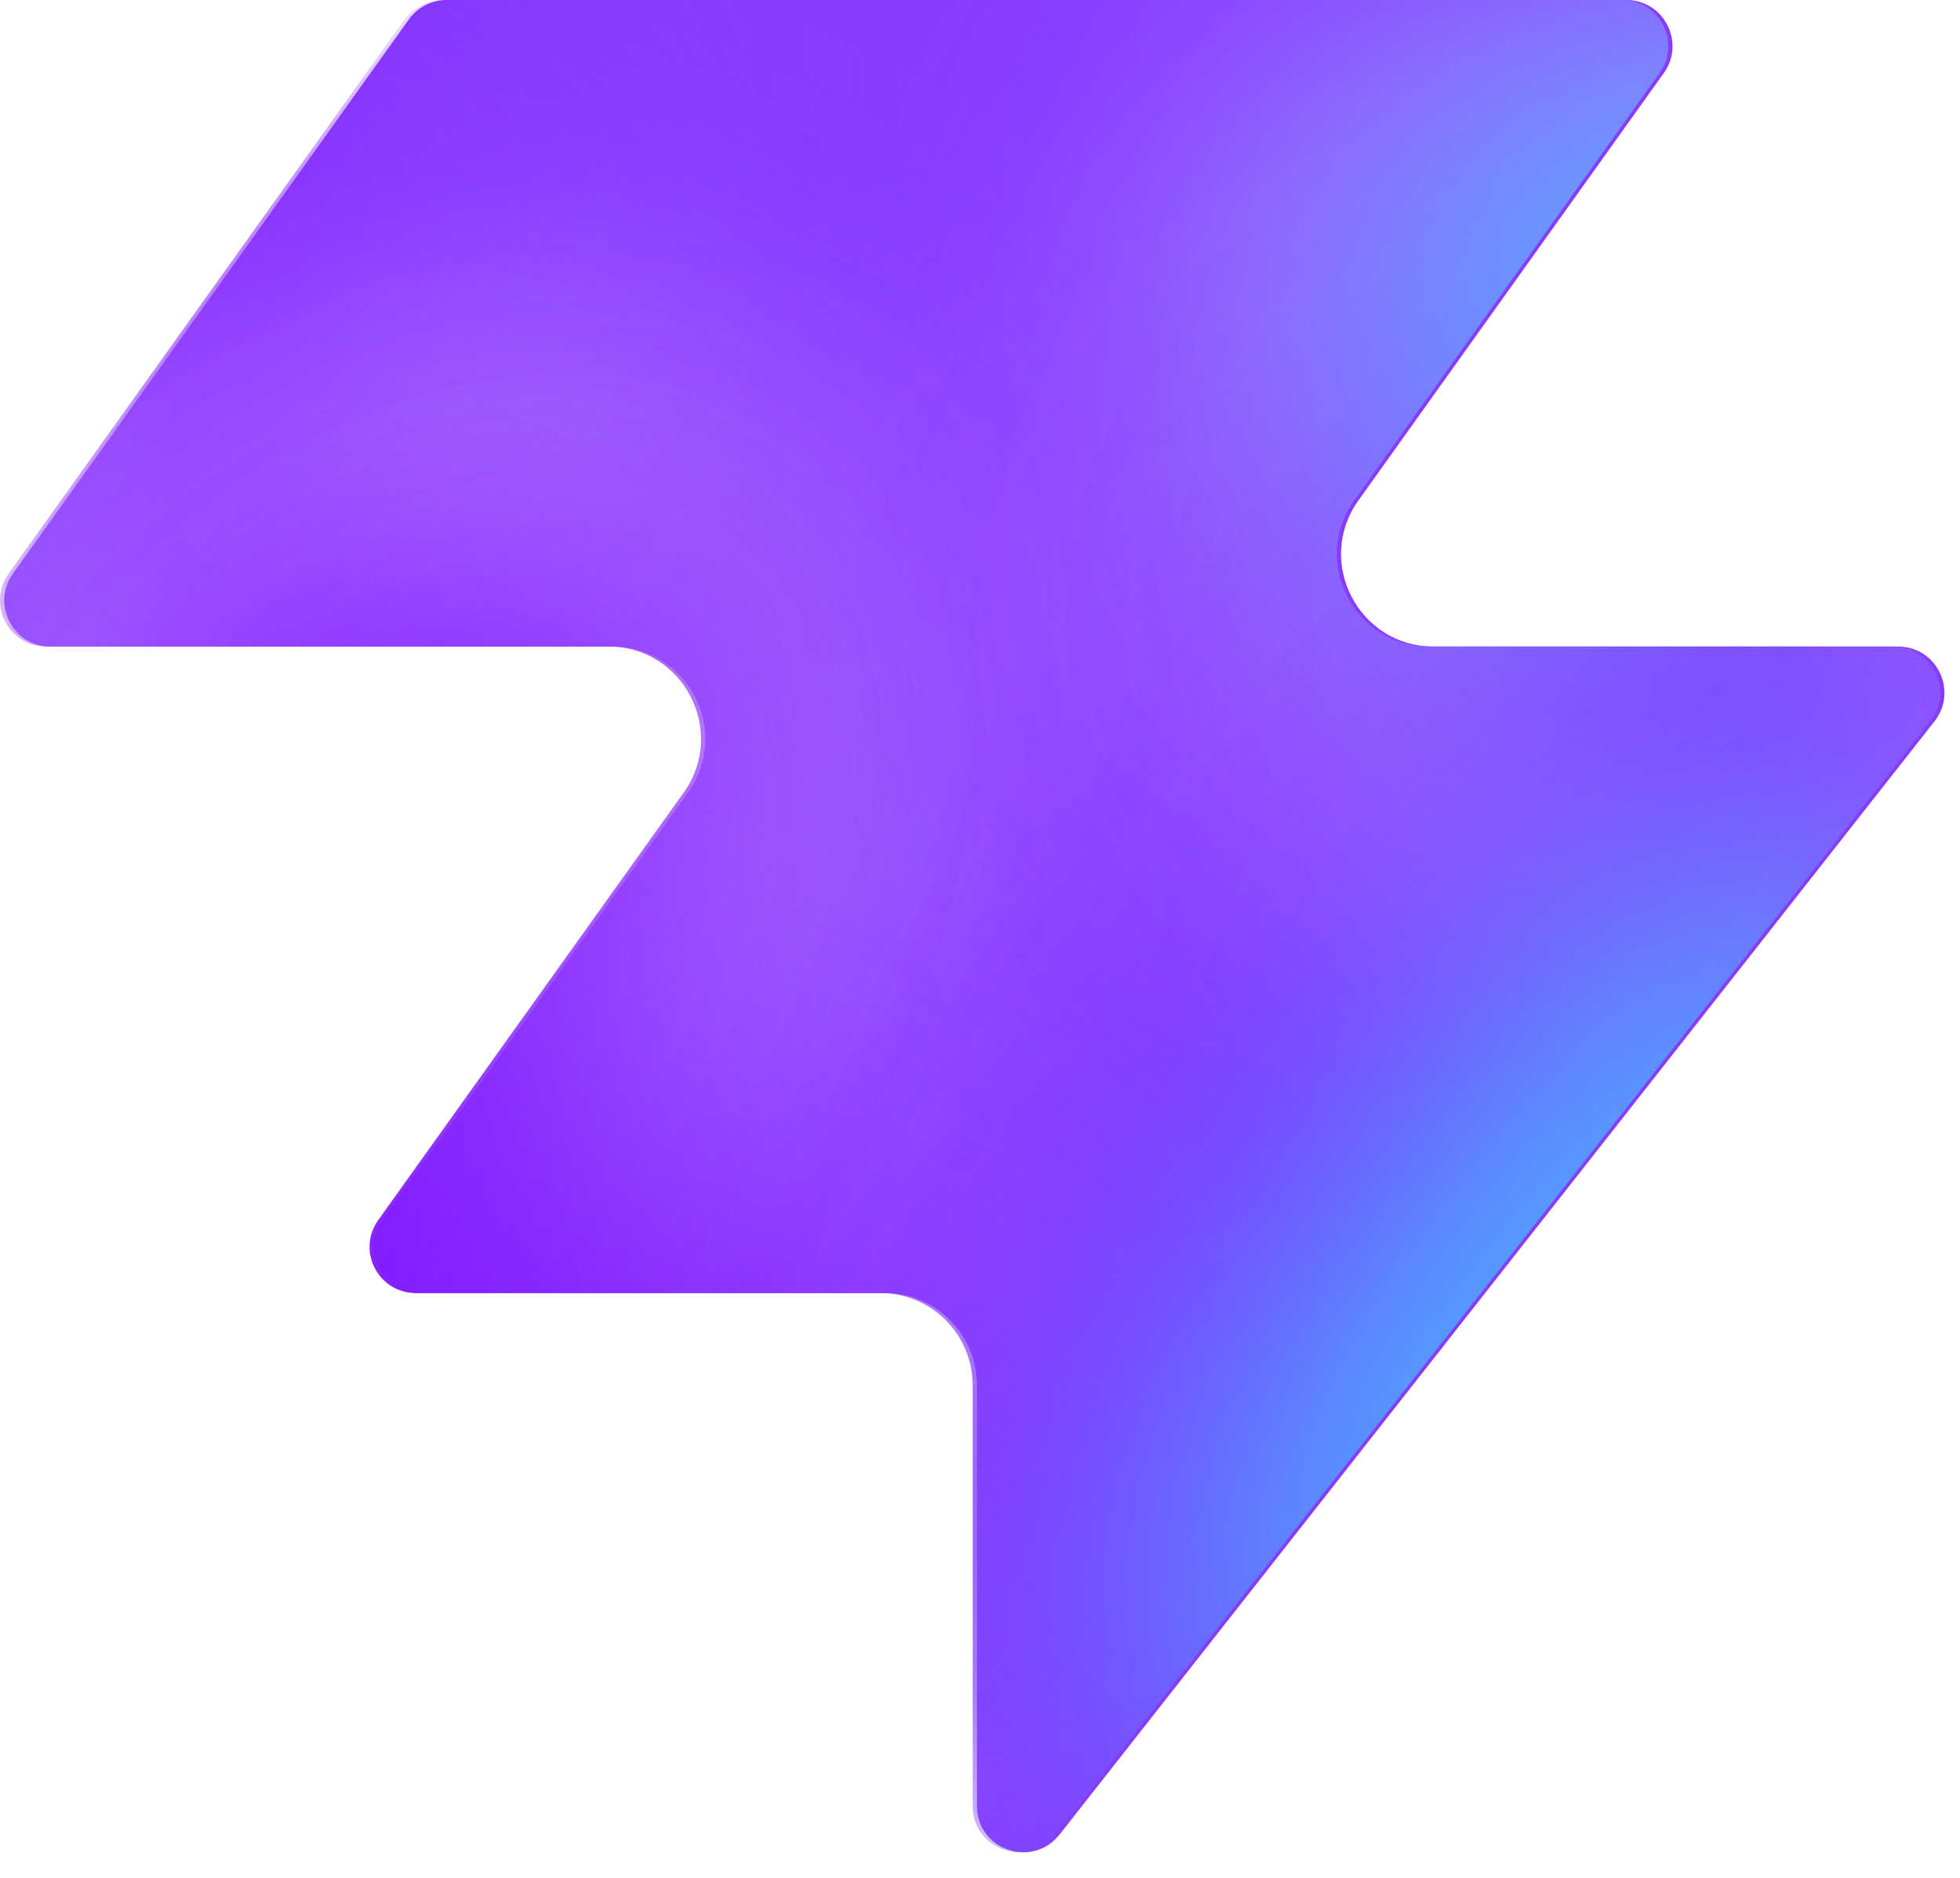
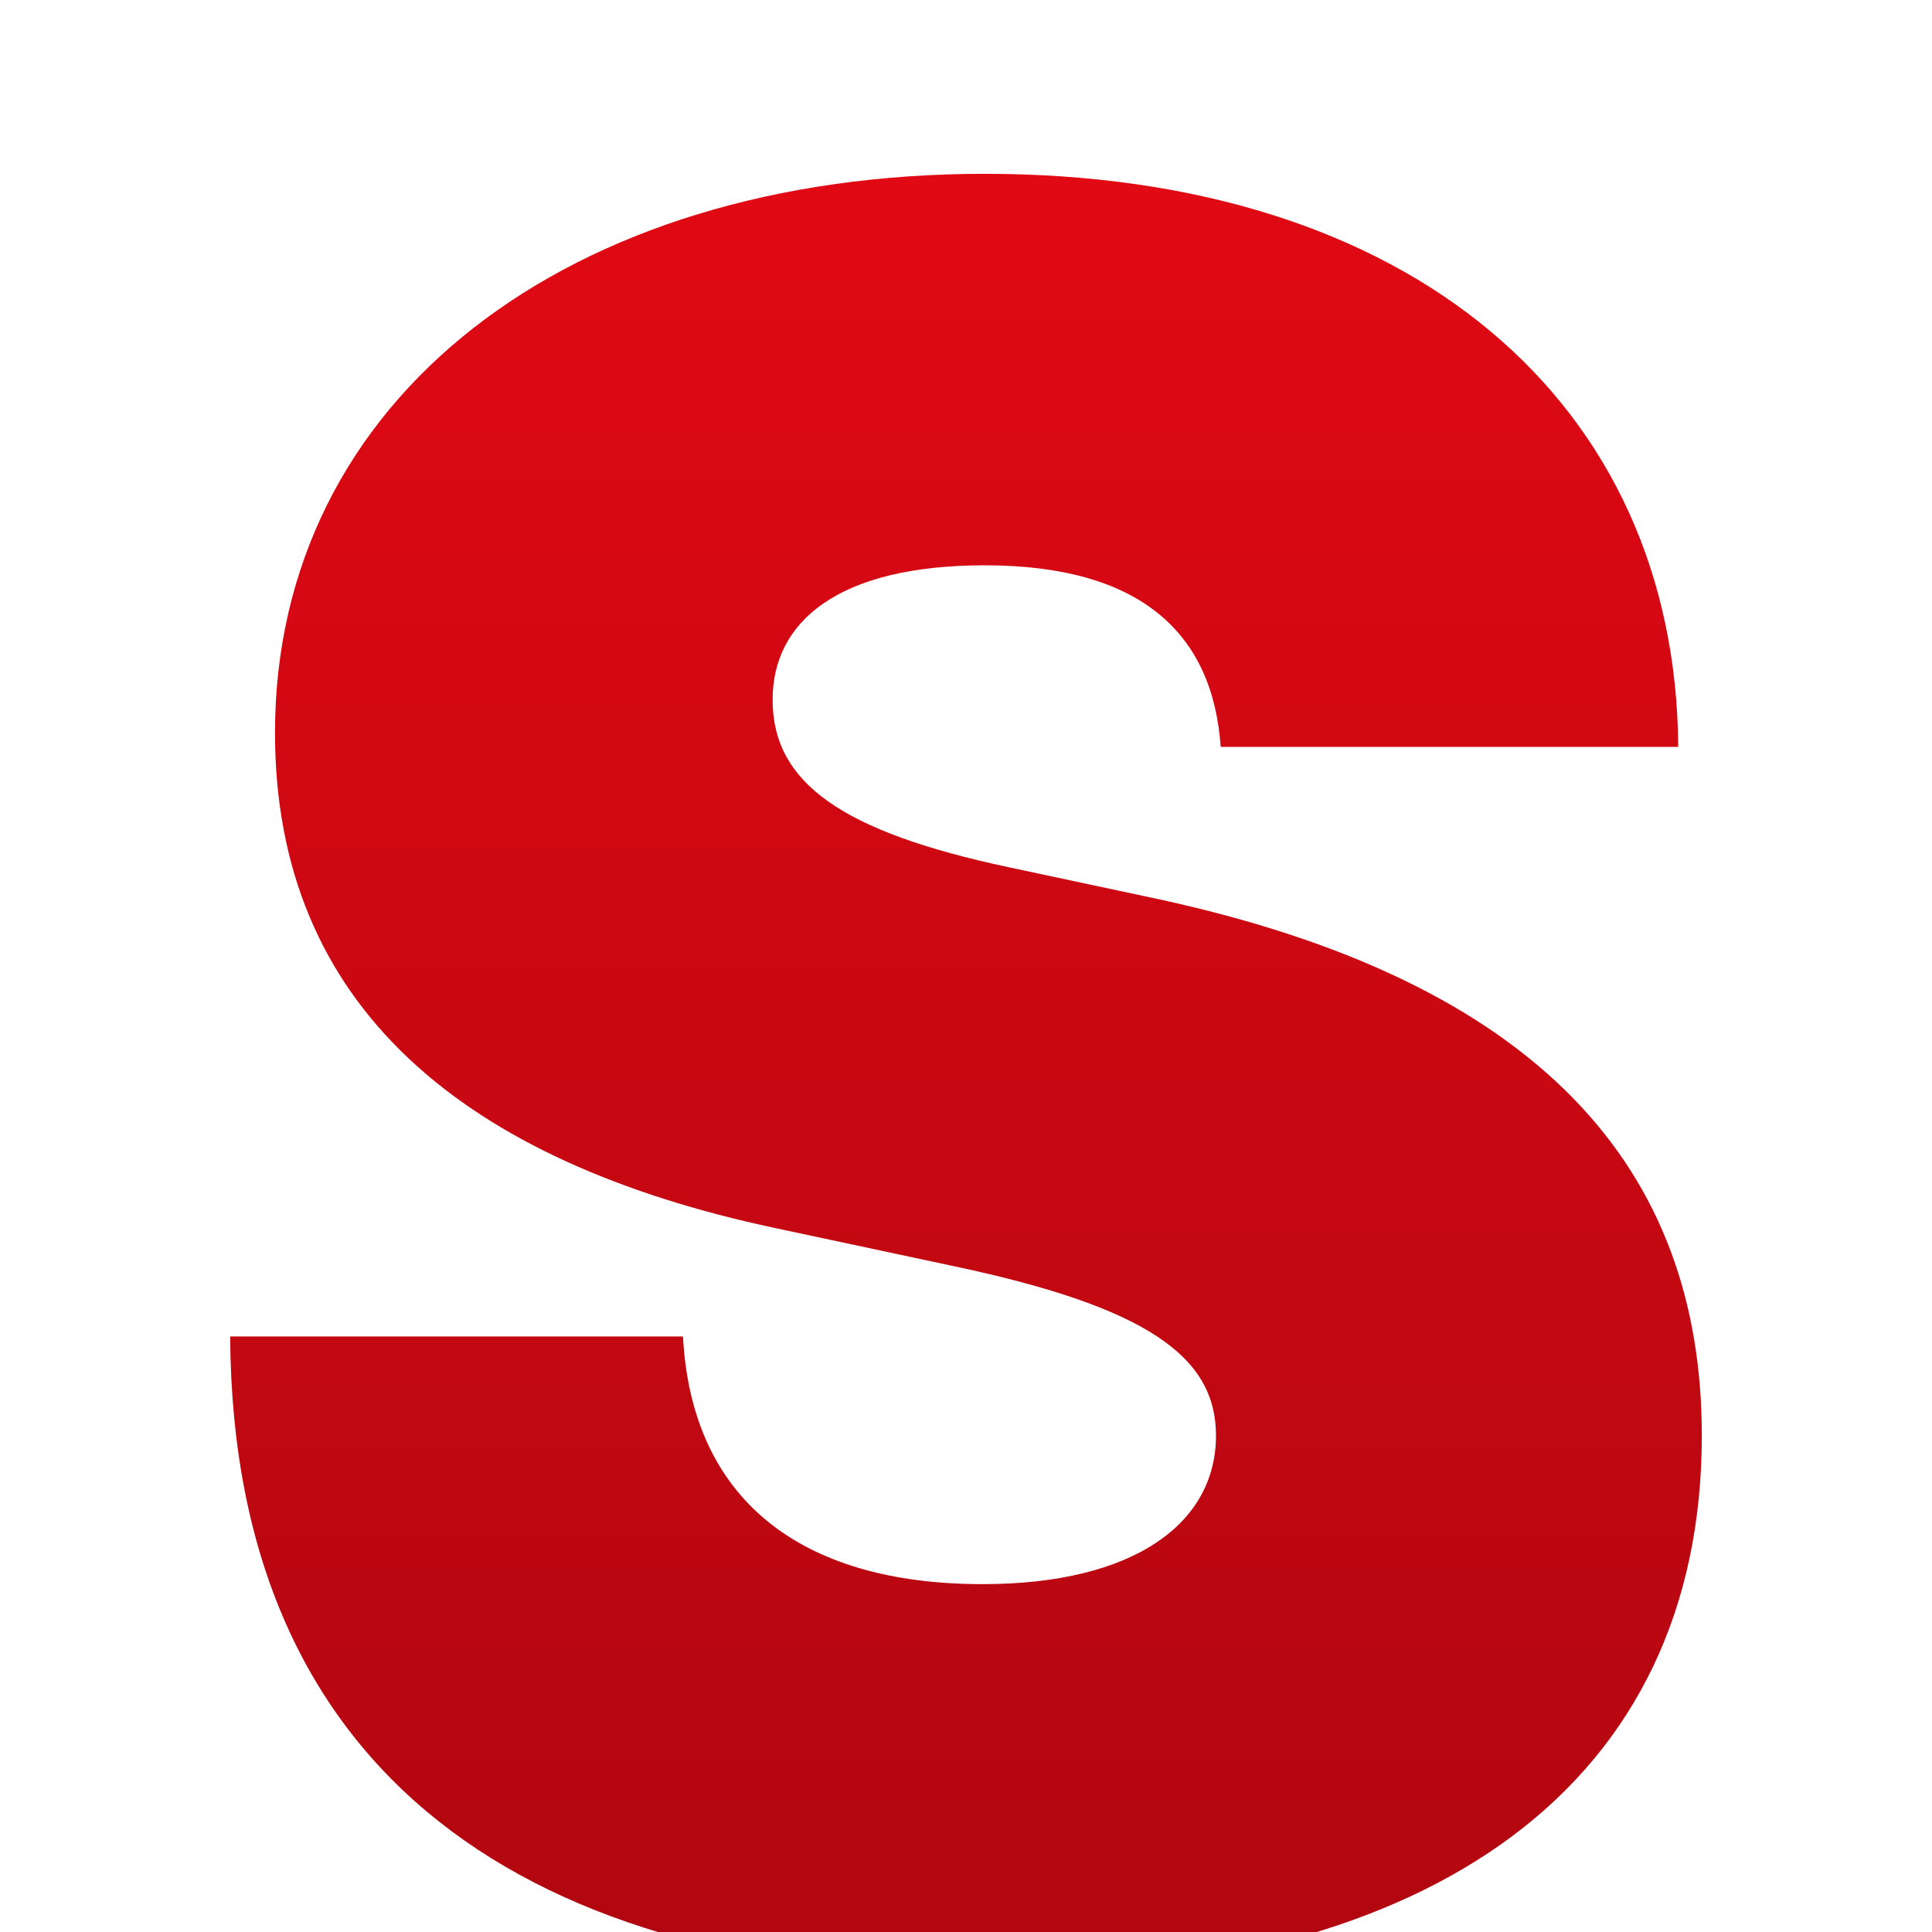
- <svg xmlns="http://www.w3.org/2000/svg" width="48" height="46" fill="none" viewBox="0 0 48 46">
-   <path fill="#863bff" d="M25.946 44.938c-.664.845-2.021.375-2.021-.698V33.937a2.26 2.26 0 0 0-2.262-2.262H10.287c-.92 0-1.456-1.04-.92-1.788l7.48-10.471c1.07-1.497 0-3.578-1.842-3.578H1.237c-.92 0-1.456-1.04-.92-1.788L10.013.474c.214-.297.556-.474.92-.474h28.894c.92 0 1.456 1.04.92 1.788l-7.48 10.471c-1.07 1.498 0 3.579 1.842 3.579h11.377c.943 0 1.473 1.088.89 1.83L25.947 44.94z" style="fill:#863bff;fill:color(display-p3 .525 .23 1);fill-opacity:1" />
-   <mask id="a" width="48" height="46" x="0" y="0" maskUnits="userSpaceOnUse" style="mask-type:alpha">
-     <path fill="#000" d="M25.842 44.938c-.664.844-2.021.375-2.021-.698V33.937a2.26 2.26 0 0 0-2.262-2.262H10.183c-.92 0-1.456-1.04-.92-1.788l7.48-10.471c1.07-1.498 0-3.579-1.842-3.579H1.133c-.92 0-1.456-1.04-.92-1.787L9.91.473c.214-.297.556-.474.92-.474h28.894c.92 0 1.456 1.04.92 1.788l-7.48 10.471c-1.07 1.498 0 3.578 1.842 3.578h11.377c.943 0 1.473 1.088.89 1.832L25.843 44.94z" style="fill:#000;fill-opacity:1" />
-   </mask>
-   <g mask="url(#a)">
-     <g filter="url(#b)">
-       <ellipse cx="5.508" cy="14.704" fill="#ede6ff" rx="5.508" ry="14.704" style="fill:#ede6ff;fill:color(display-p3 .927 .903 1);fill-opacity:1" transform="matrix(.00324 1 1 -.00324 -4.47 31.516)" />
-     </g>
-     <g filter="url(#c)">
-       <ellipse cx="10.399" cy="29.851" fill="#ede6ff" rx="10.399" ry="29.851" style="fill:#ede6ff;fill:color(display-p3 .927 .903 1);fill-opacity:1" transform="matrix(.00324 1 1 -.00324 -39.328 7.883)" />
-     </g>
-     <g filter="url(#d)">
-       <ellipse cx="5.508" cy="30.487" fill="#7e14ff" rx="5.508" ry="30.487" style="fill:#7e14ff;fill:color(display-p3 .492 .077 1);fill-opacity:1" transform="rotate(89.814 -25.913 -14.639)scale(1 -1)" />
-     </g>
-     <g filter="url(#e)">
-       <ellipse cx="5.508" cy="30.599" fill="#7e14ff" rx="5.508" ry="30.599" style="fill:#7e14ff;fill:color(display-p3 .492 .077 1);fill-opacity:1" transform="rotate(89.814 -32.644 -3.334)scale(1 -1)" />
-     </g>
-     <g filter="url(#f)">
-       <ellipse cx="5.508" cy="30.599" fill="#7e14ff" rx="5.508" ry="30.599" style="fill:#7e14ff;fill:color(display-p3 .492 .077 1);fill-opacity:1" transform="matrix(.00324 1 1 -.00324 -34.34 30.47)" />
-     </g>
-     <g filter="url(#g)">
-       <ellipse cx="14.072" cy="22.078" fill="#ede6ff" rx="14.072" ry="22.078" style="fill:#ede6ff;fill:color(display-p3 .927 .903 1);fill-opacity:1" transform="rotate(93.35 24.506 48.493)scale(-1 1)" />
-     </g>
-     <g filter="url(#h)">
-       <ellipse cx="3.47" cy="21.501" fill="#7e14ff" rx="3.47" ry="21.501" style="fill:#7e14ff;fill:color(display-p3 .492 .077 1);fill-opacity:1" transform="rotate(89.009 28.708 47.59)scale(-1 1)" />
-     </g>
-     <g filter="url(#i)">
-       <ellipse cx="3.47" cy="21.501" fill="#7e14ff" rx="3.47" ry="21.501" style="fill:#7e14ff;fill:color(display-p3 .492 .077 1);fill-opacity:1" transform="rotate(89.009 28.708 47.59)scale(-1 1)" />
-     </g>
-     <g filter="url(#j)">
-       <ellipse cx=".387" cy="8.972" fill="#7e14ff" rx="4.407" ry="29.108" style="fill:#7e14ff;fill:color(display-p3 .492 .077 1);fill-opacity:1" transform="rotate(39.51 .387 8.972)" />
-     </g>
-     <g filter="url(#k)">
-       <ellipse cx="47.523" cy="-6.092" fill="#7e14ff" rx="4.407" ry="29.108" style="fill:#7e14ff;fill:color(display-p3 .492 .077 1);fill-opacity:1" transform="rotate(37.892 47.523 -6.092)" />
-     </g>
-     <g filter="url(#l)">
-       <ellipse cx="41.412" cy="6.333" fill="#47bfff" rx="5.971" ry="9.665" style="fill:#47bfff;fill:color(display-p3 .28 .748 1);fill-opacity:1" transform="rotate(37.892 41.412 6.333)" />
-     </g>
-     <g filter="url(#m)">
-       <ellipse cx="-1.879" cy="38.332" fill="#7e14ff" rx="4.407" ry="29.108" style="fill:#7e14ff;fill:color(display-p3 .492 .077 1);fill-opacity:1" transform="rotate(37.892 -1.88 38.332)" />
-     </g>
-     <g filter="url(#n)">
-       <ellipse cx="-1.879" cy="38.332" fill="#7e14ff" rx="4.407" ry="29.108" style="fill:#7e14ff;fill:color(display-p3 .492 .077 1);fill-opacity:1" transform="rotate(37.892 -1.88 38.332)" />
-     </g>
-     <g filter="url(#o)">
-       <ellipse cx="35.651" cy="29.907" fill="#7e14ff" rx="4.407" ry="29.108" style="fill:#7e14ff;fill:color(display-p3 .492 .077 1);fill-opacity:1" transform="rotate(37.892 35.651 29.907)" />
-     </g>
-     <g filter="url(#p)">
-       <ellipse cx="38.418" cy="32.4" fill="#47bfff" rx="5.971" ry="15.297" style="fill:#47bfff;fill:color(display-p3 .28 .748 1);fill-opacity:1" transform="rotate(37.892 38.418 32.4)" />
-     </g>
-   </g>
+ <svg xmlns="http://www.w3.org/2000/svg" width="64" height="64" viewBox="0 0 64 64" fill="none">
  <defs>
-     <filter id="b" width="60.045" height="41.654" x="-19.77" y="16.149" color-interpolation-filters="sRGB" filterUnits="userSpaceOnUse">
-       <feFlood flood-opacity="0" result="BackgroundImageFix" />
-       <feBlend in="SourceGraphic" in2="BackgroundImageFix" result="shape" />
-       <feGaussianBlur result="effect1_foregroundBlur_2002_17158" stdDeviation="7.659" />
-     </filter>
-     <filter id="c" width="90.34" height="51.437" x="-54.613" y="-7.533" color-interpolation-filters="sRGB" filterUnits="userSpaceOnUse">
-       <feFlood flood-opacity="0" result="BackgroundImageFix" />
-       <feBlend in="SourceGraphic" in2="BackgroundImageFix" result="shape" />
-       <feGaussianBlur result="effect1_foregroundBlur_2002_17158" stdDeviation="7.659" />
-     </filter>
-     <filter id="d" width="79.355" height="29.4" x="-49.64" y="2.03" color-interpolation-filters="sRGB" filterUnits="userSpaceOnUse">
-       <feFlood flood-opacity="0" result="BackgroundImageFix" />
-       <feBlend in="SourceGraphic" in2="BackgroundImageFix" result="shape" />
-       <feGaussianBlur result="effect1_foregroundBlur_2002_17158" stdDeviation="4.596" />
-     </filter>
-     <filter id="e" width="79.579" height="29.4" x="-45.045" y="20.029" color-interpolation-filters="sRGB" filterUnits="userSpaceOnUse">
-       <feFlood flood-opacity="0" result="BackgroundImageFix" />
-       <feBlend in="SourceGraphic" in2="BackgroundImageFix" result="shape" />
-       <feGaussianBlur result="effect1_foregroundBlur_2002_17158" stdDeviation="4.596" />
-     </filter>
-     <filter id="f" width="79.579" height="29.4" x="-43.513" y="21.178" color-interpolation-filters="sRGB" filterUnits="userSpaceOnUse">
-       <feFlood flood-opacity="0" result="BackgroundImageFix" />
-       <feBlend in="SourceGraphic" in2="BackgroundImageFix" result="shape" />
-       <feGaussianBlur result="effect1_foregroundBlur_2002_17158" stdDeviation="4.596" />
-     </filter>
-     <filter id="g" width="74.749" height="58.852" x="15.756" y="-17.901" color-interpolation-filters="sRGB" filterUnits="userSpaceOnUse">
-       <feFlood flood-opacity="0" result="BackgroundImageFix" />
-       <feBlend in="SourceGraphic" in2="BackgroundImageFix" result="shape" />
-       <feGaussianBlur result="effect1_foregroundBlur_2002_17158" stdDeviation="7.659" />
-     </filter>
-     <filter id="h" width="61.377" height="25.362" x="23.548" y="2.284" color-interpolation-filters="sRGB" filterUnits="userSpaceOnUse">
-       <feFlood flood-opacity="0" result="BackgroundImageFix" />
-       <feBlend in="SourceGraphic" in2="BackgroundImageFix" result="shape" />
-       <feGaussianBlur result="effect1_foregroundBlur_2002_17158" stdDeviation="4.596" />
-     </filter>
-     <filter id="i" width="61.377" height="25.362" x="23.548" y="2.284" color-interpolation-filters="sRGB" filterUnits="userSpaceOnUse">
-       <feFlood flood-opacity="0" result="BackgroundImageFix" />
-       <feBlend in="SourceGraphic" in2="BackgroundImageFix" result="shape" />
-       <feGaussianBlur result="effect1_foregroundBlur_2002_17158" stdDeviation="4.596" />
-     </filter>
-     <filter id="j" width="56.045" height="63.649" x="-27.636" y="-22.853" color-interpolation-filters="sRGB" filterUnits="userSpaceOnUse">
-       <feFlood flood-opacity="0" result="BackgroundImageFix" />
-       <feBlend in="SourceGraphic" in2="BackgroundImageFix" result="shape" />
-       <feGaussianBlur result="effect1_foregroundBlur_2002_17158" stdDeviation="4.596" />
-     </filter>
-     <filter id="k" width="54.814" height="64.646" x="20.116" y="-38.415" color-interpolation-filters="sRGB" filterUnits="userSpaceOnUse">
-       <feFlood flood-opacity="0" result="BackgroundImageFix" />
-       <feBlend in="SourceGraphic" in2="BackgroundImageFix" result="shape" />
-       <feGaussianBlur result="effect1_foregroundBlur_2002_17158" stdDeviation="4.596" />
-     </filter>
-     <filter id="l" width="33.541" height="35.313" x="24.641" y="-11.323" color-interpolation-filters="sRGB" filterUnits="userSpaceOnUse">
-       <feFlood flood-opacity="0" result="BackgroundImageFix" />
-       <feBlend in="SourceGraphic" in2="BackgroundImageFix" result="shape" />
-       <feGaussianBlur result="effect1_foregroundBlur_2002_17158" stdDeviation="4.596" />
-     </filter>
-     <filter id="m" width="54.814" height="64.646" x="-29.286" y="6.009" color-interpolation-filters="sRGB" filterUnits="userSpaceOnUse">
-       <feFlood flood-opacity="0" result="BackgroundImageFix" />
-       <feBlend in="SourceGraphic" in2="BackgroundImageFix" result="shape" />
-       <feGaussianBlur result="effect1_foregroundBlur_2002_17158" stdDeviation="4.596" />
-     </filter>
-     <filter id="n" width="54.814" height="64.646" x="-29.286" y="6.009" color-interpolation-filters="sRGB" filterUnits="userSpaceOnUse">
-       <feFlood flood-opacity="0" result="BackgroundImageFix" />
-       <feBlend in="SourceGraphic" in2="BackgroundImageFix" result="shape" />
-       <feGaussianBlur result="effect1_foregroundBlur_2002_17158" stdDeviation="4.596" />
-     </filter>
-     <filter id="o" width="54.814" height="64.646" x="8.244" y="-2.416" color-interpolation-filters="sRGB" filterUnits="userSpaceOnUse">
-       <feFlood flood-opacity="0" result="BackgroundImageFix" />
-       <feBlend in="SourceGraphic" in2="BackgroundImageFix" result="shape" />
-       <feGaussianBlur result="effect1_foregroundBlur_2002_17158" stdDeviation="4.596" />
-     </filter>
-     <filter id="p" width="39.409" height="43.623" x="18.713" y="10.588" color-interpolation-filters="sRGB" filterUnits="userSpaceOnUse">
-       <feFlood flood-opacity="0" result="BackgroundImageFix" />
-       <feBlend in="SourceGraphic" in2="BackgroundImageFix" result="shape" />
-       <feGaussianBlur result="effect1_foregroundBlur_2002_17158" stdDeviation="4.596" />
-     </filter>
+     <linearGradient id="redGradient" x1="0" y1="0" x2="0" y2="64" gradientUnits="userSpaceOnUse">
+       <stop offset="0%" stop-color="#E50914" />
+       <stop offset="100%" stop-color="#B20710" />
+     </linearGradient>
  </defs>
+   <text x="32" y="34" font-family="Inter, system-ui, sans-serif" font-weight="900" font-size="80" fill="url(#redGradient)" text-anchor="middle" dominant-baseline="middle" style="letter-spacing: -4px;">
+     S
+   </text>
</svg>
